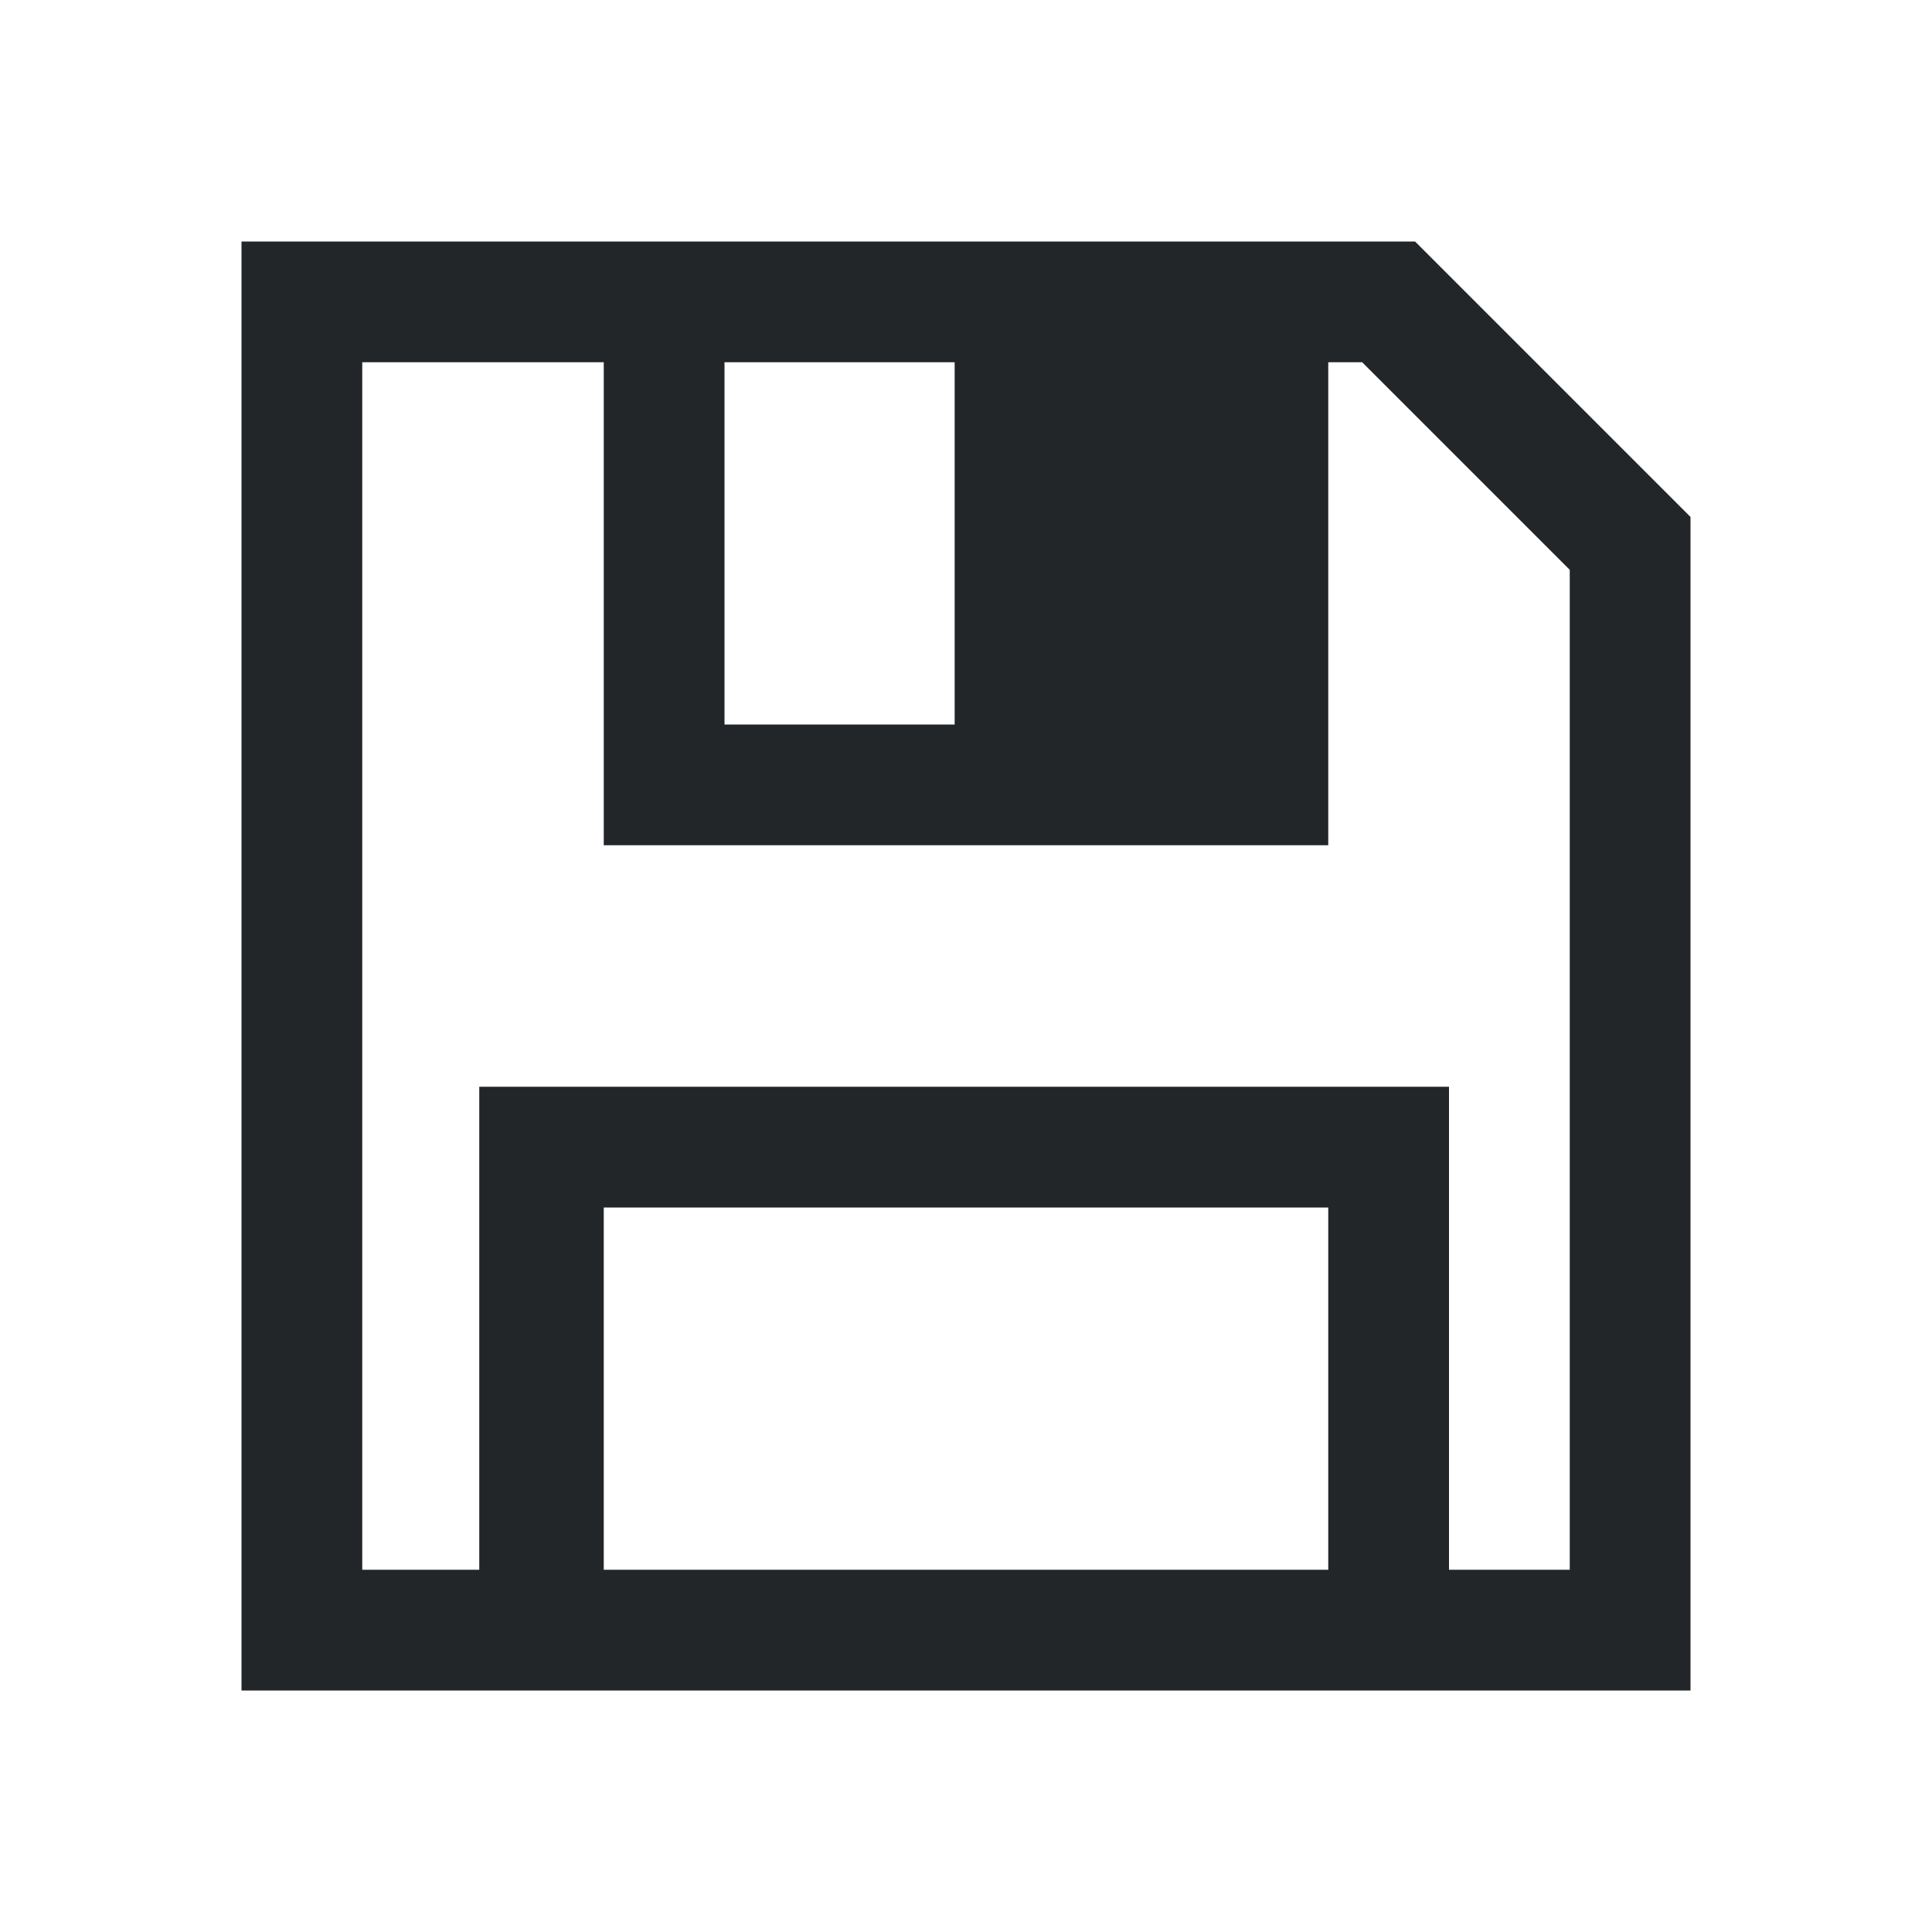
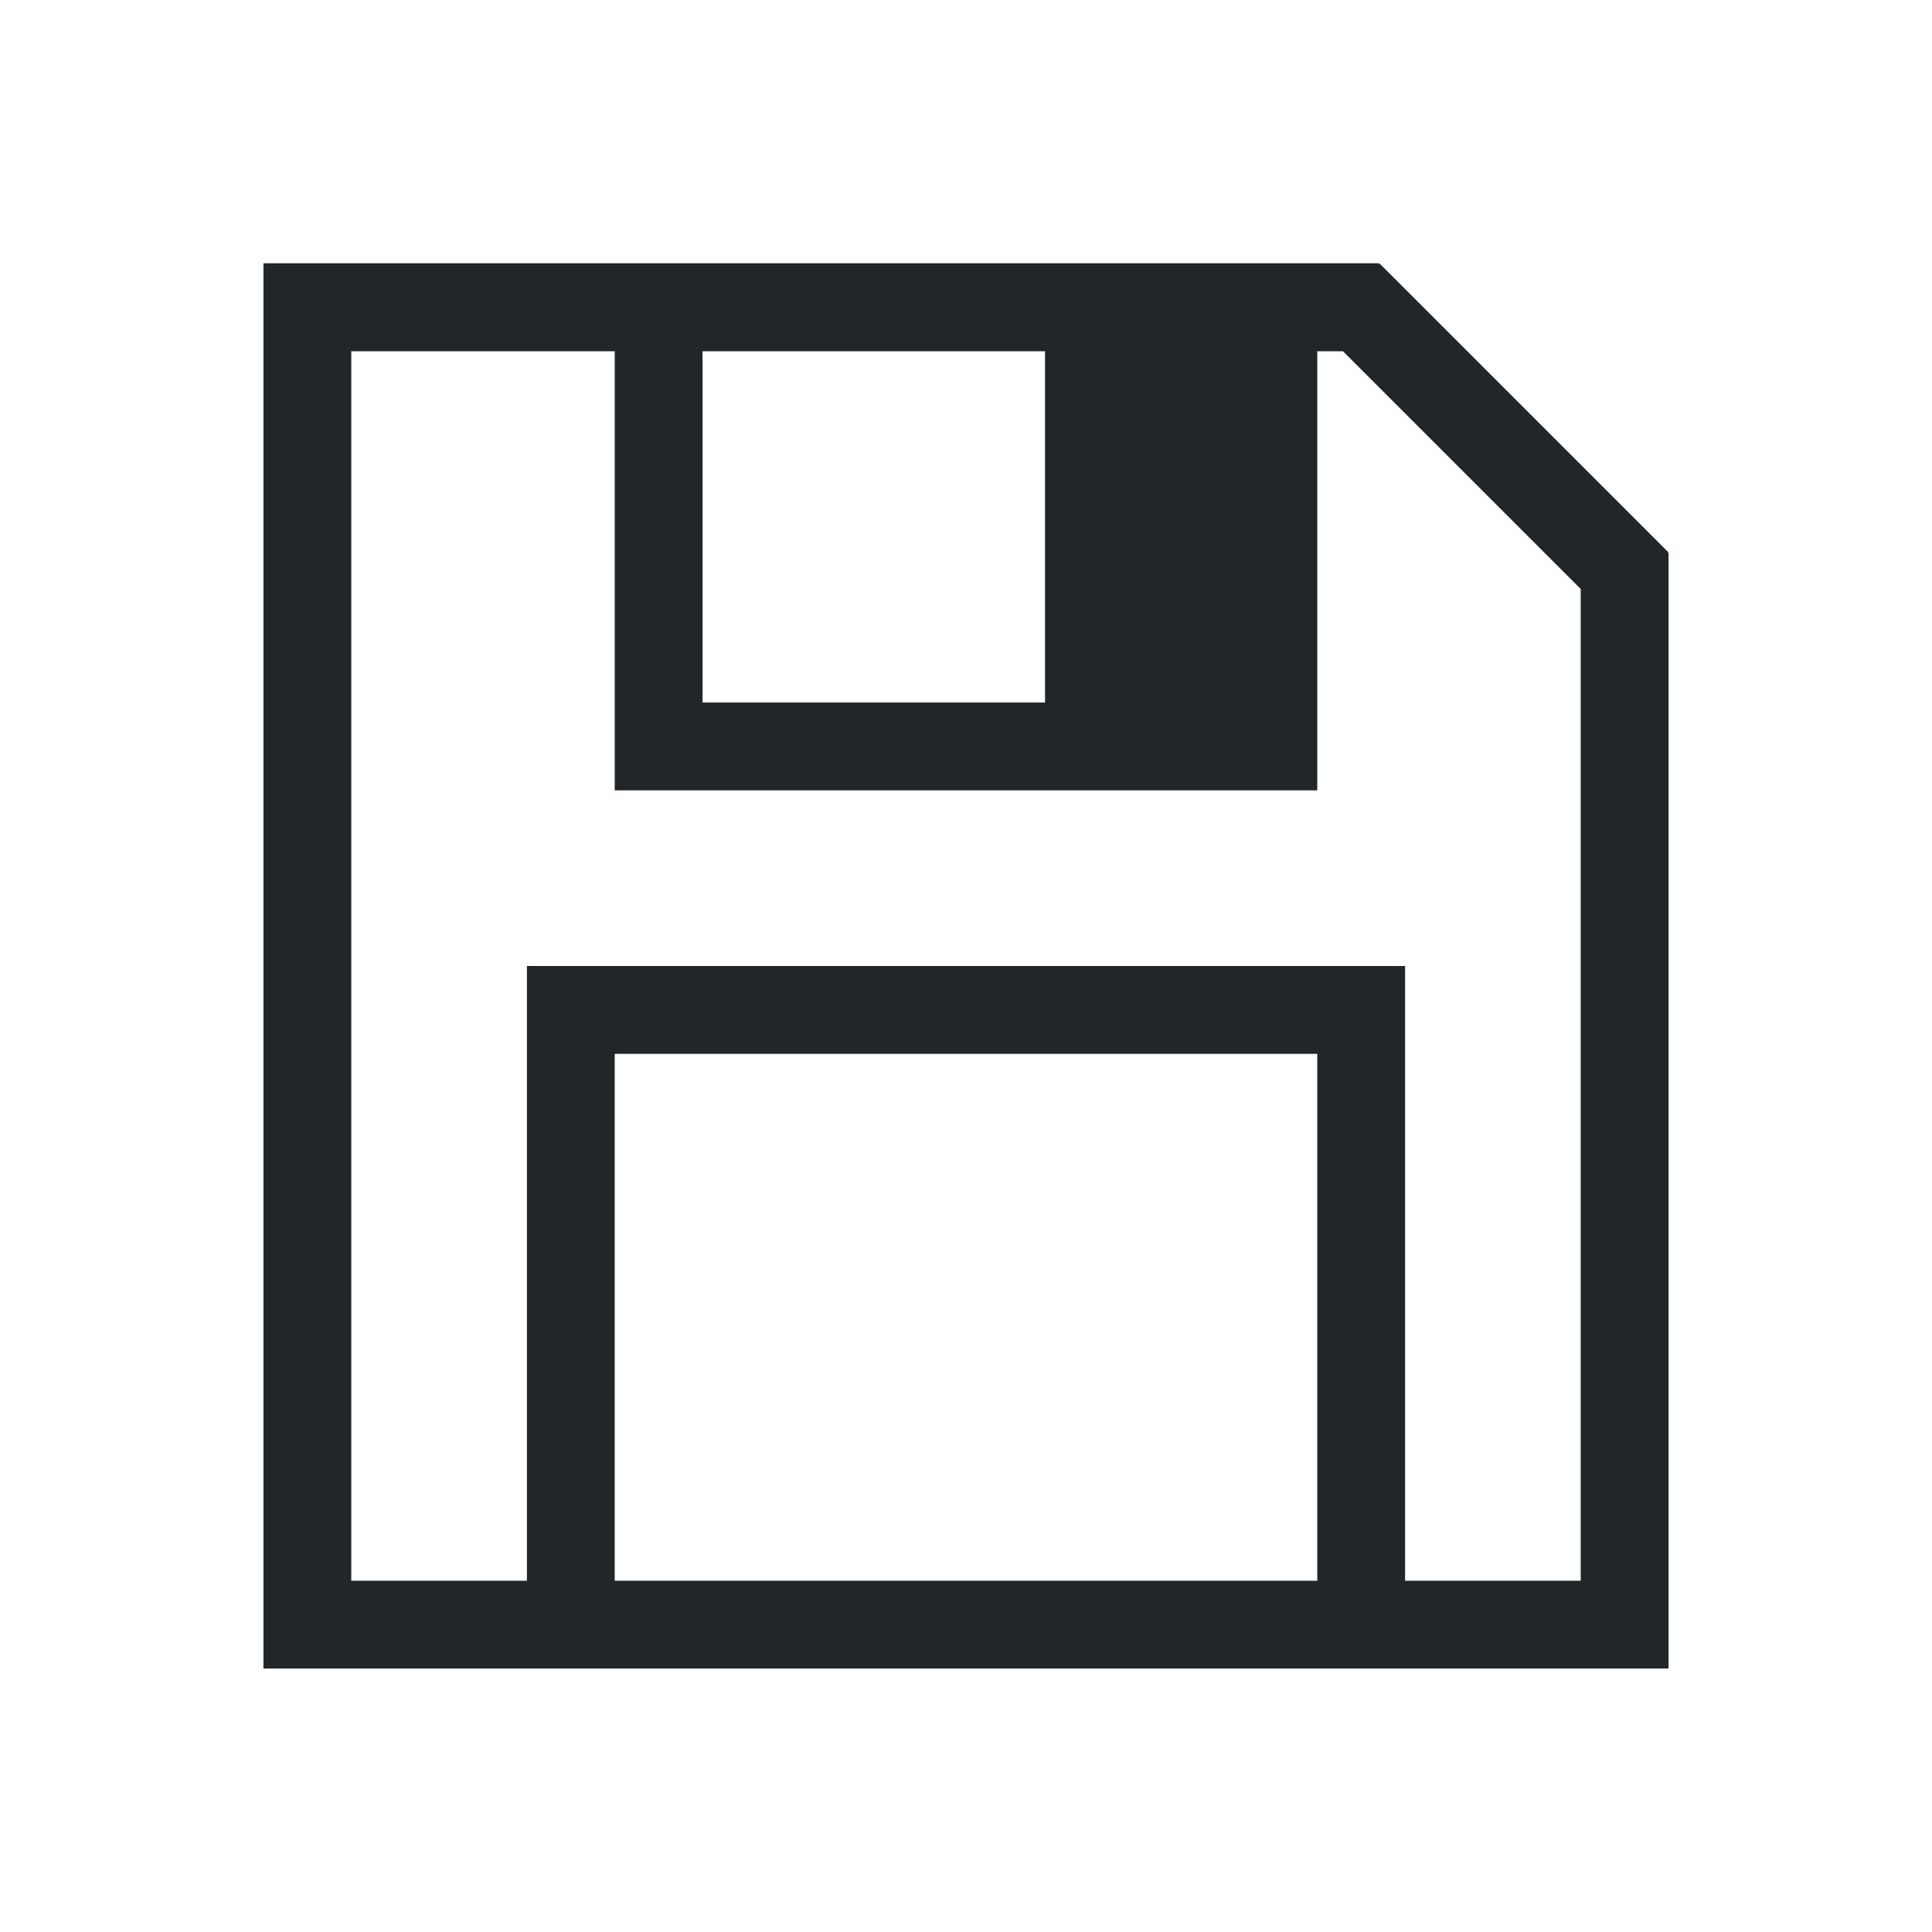
- <svg xmlns="http://www.w3.org/2000/svg" viewBox="0 0 16 16">
+ <svg xmlns="http://www.w3.org/2000/svg" viewBox="0 0 22 22">
  <defs id="defs3051">
    <style type="text/css" id="current-color-scheme">
      .ColorScheme-Text {
        color:#232629;
      }
      </style>
  </defs>
-   <path style="fill:currentColor;fill-opacity:1;stroke:none" d="M 2 2 L 2 14 L 3 14 L 4 14 L 10 14 L 11 14 L 12 14 L 14 14 L 14 4.281 L 11.719 2 L 11.688 2 L 11 2 L 4 2 L 3 2 L 2 2 z M 3 3 L 4 3 L 5 3 L 5 6 L 5 7 L 11 7 L 11 6 L 11 3 L 11.281 3 L 13 4.719 L 13 5 L 13 13 L 12 13 L 12 9 L 11 9 L 5 9 L 3.969 9 L 3.969 13 L 3 13 L 3 3 z M 6 3 L 7.906 3 L 7.906 6 L 6 6 L 6 3 z M 5 10 L 6 10 L 10 10 L 11 10 L 11 13 L 10 13 L 6 13 L 5 13 L 5 10 z " class="ColorScheme-Text" />
+   <path style="fill:currentColor;fill-opacity:1;stroke:none" d="M 3 2.998 L 3 3 L 3 4 L 3 19 L 4 19 L 19 19 L 19 18 L 19 7 L 19 6.301 L 18.992 6.301 L 19 6.291 L 15.707 2.998 L 15.699 3.008 L 15.699 2.998 L 15 2.998 L 3 2.998 z M 4 4 L 7 4 L 7 8 L 7 9 L 15 9 L 15 8 L 15 4 L 15.293 4 L 18 6.707 L 18 7 L 18 18 L 16 18 L 16 11 L 15 11 L 7 11 L 6 11 L 6 18 L 4 18 L 4 4 z M 8 4 L 11.9 4 L 11.9 8 L 8 8 L 8 4 z M 7 12 L 15 12 L 15 18 L 7 18 L 7 12 z " class="ColorScheme-Text" />
</svg>
